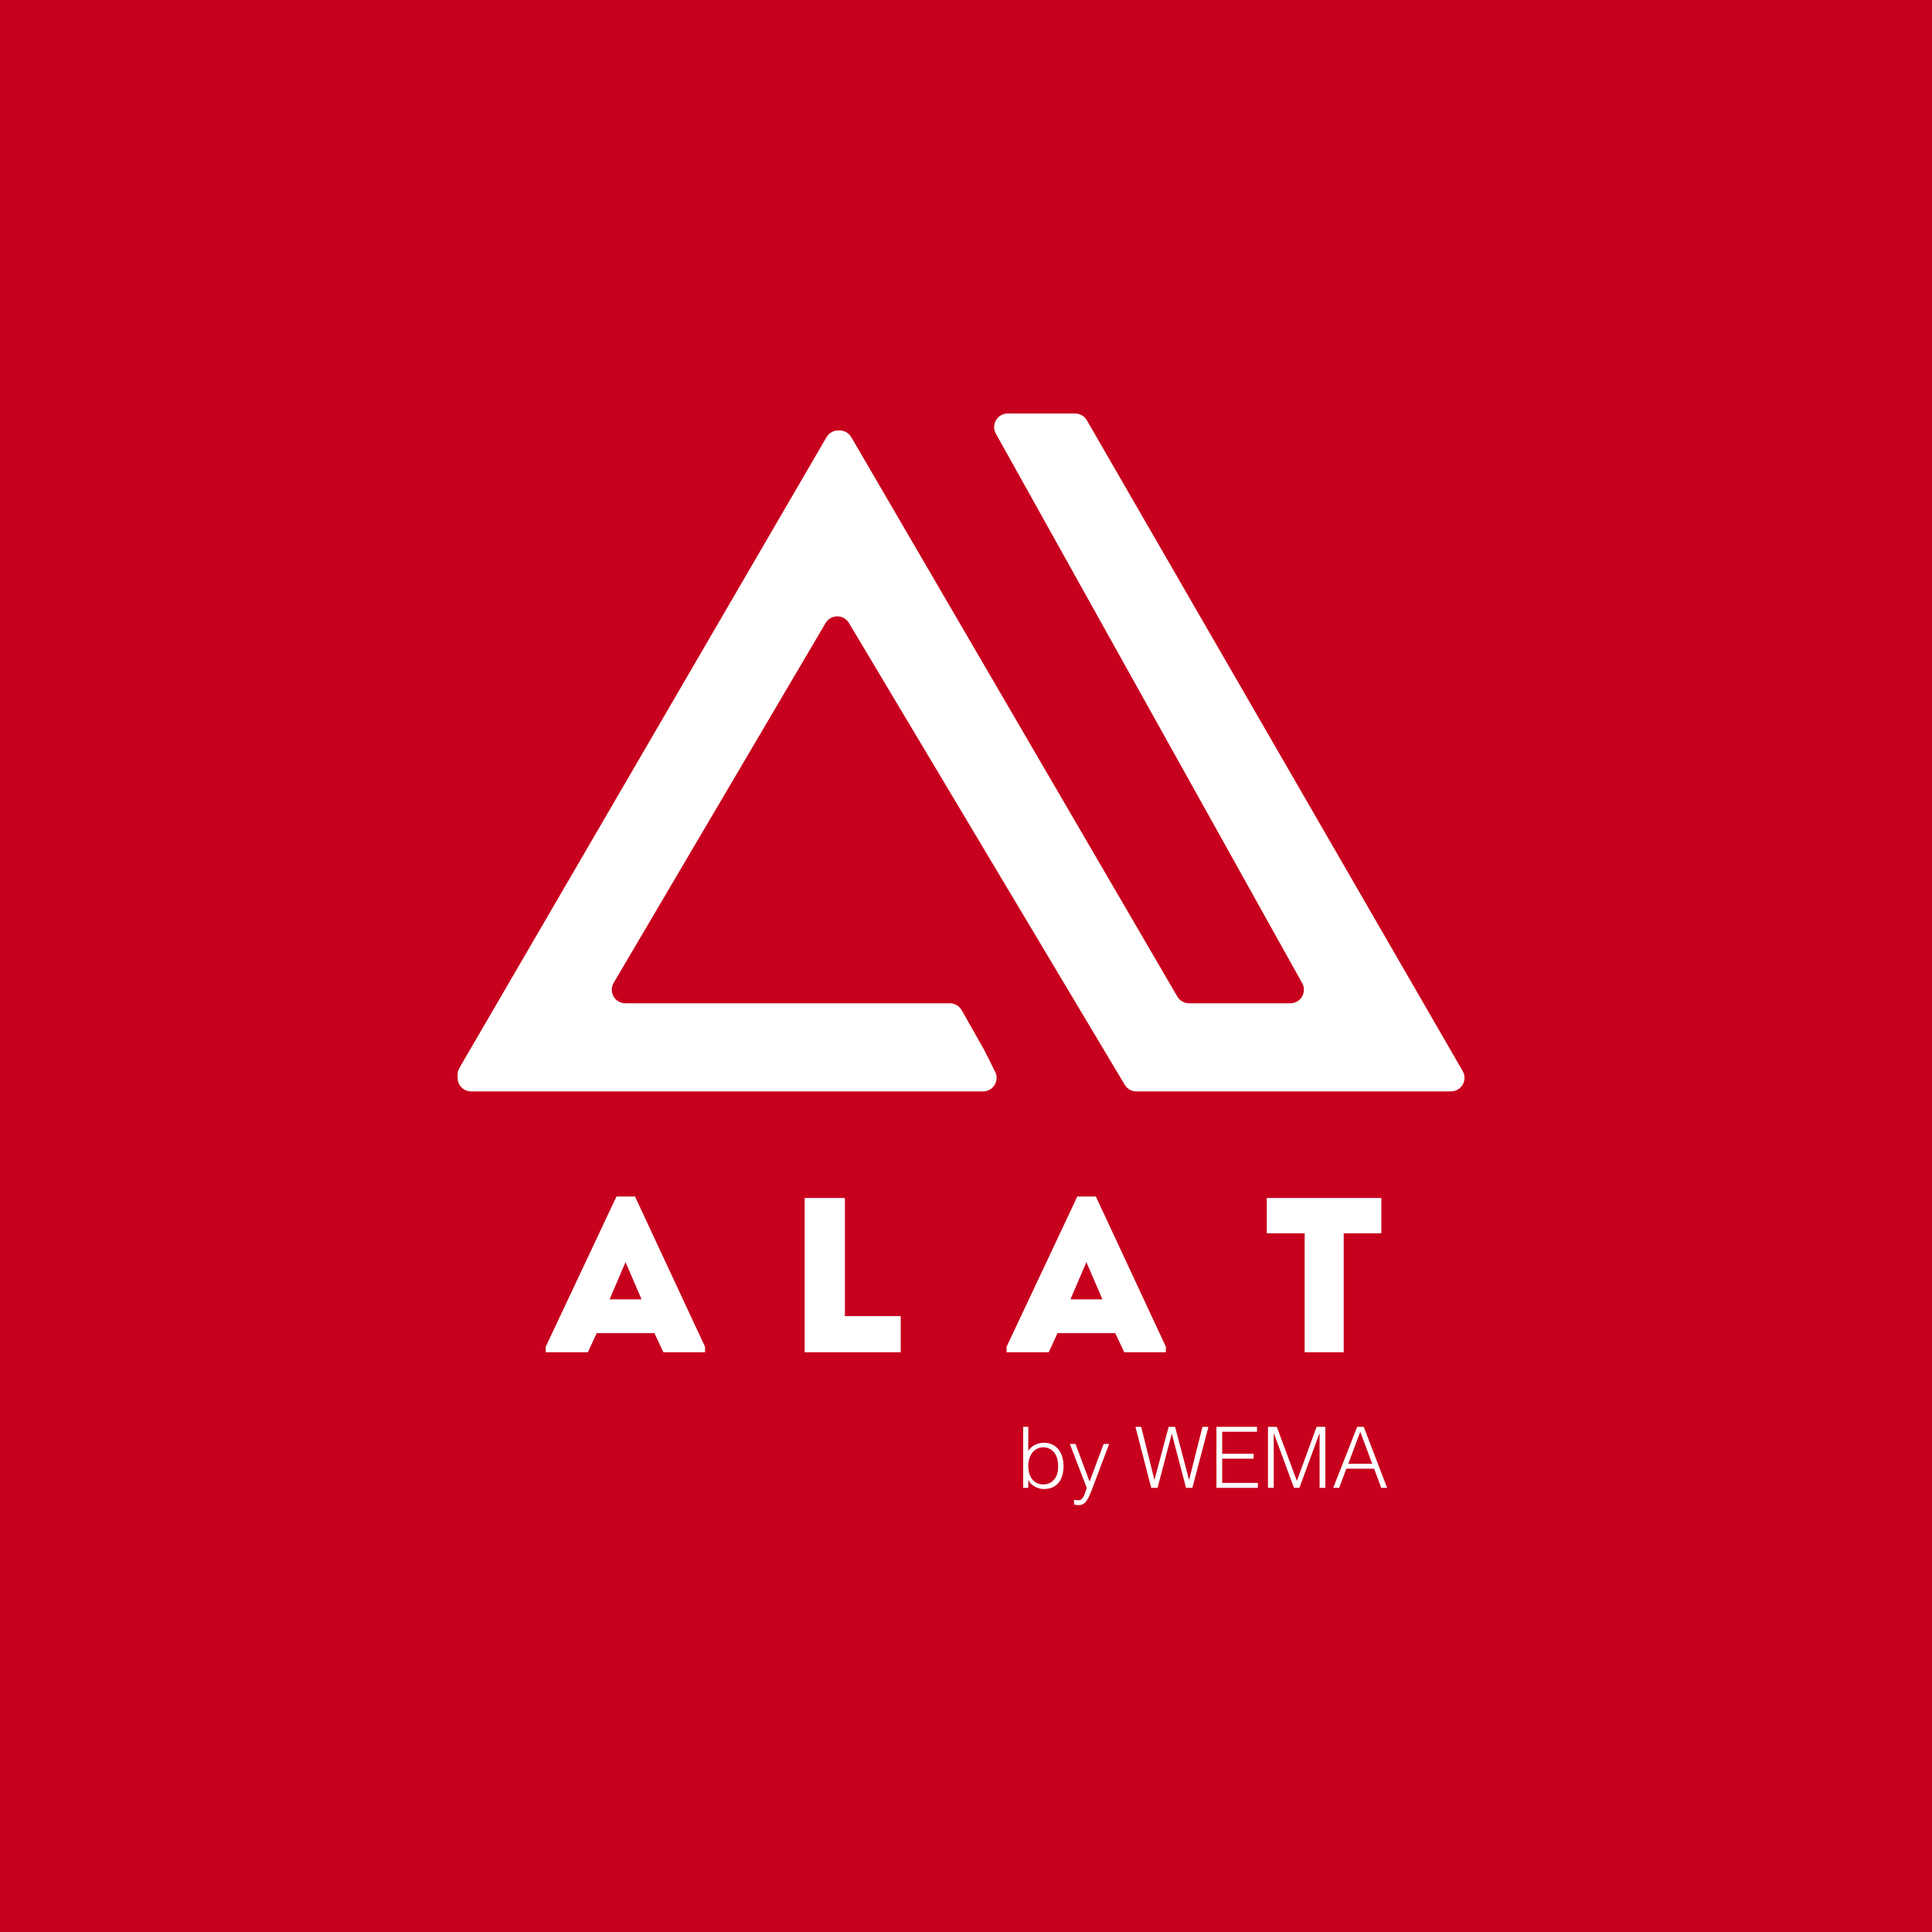
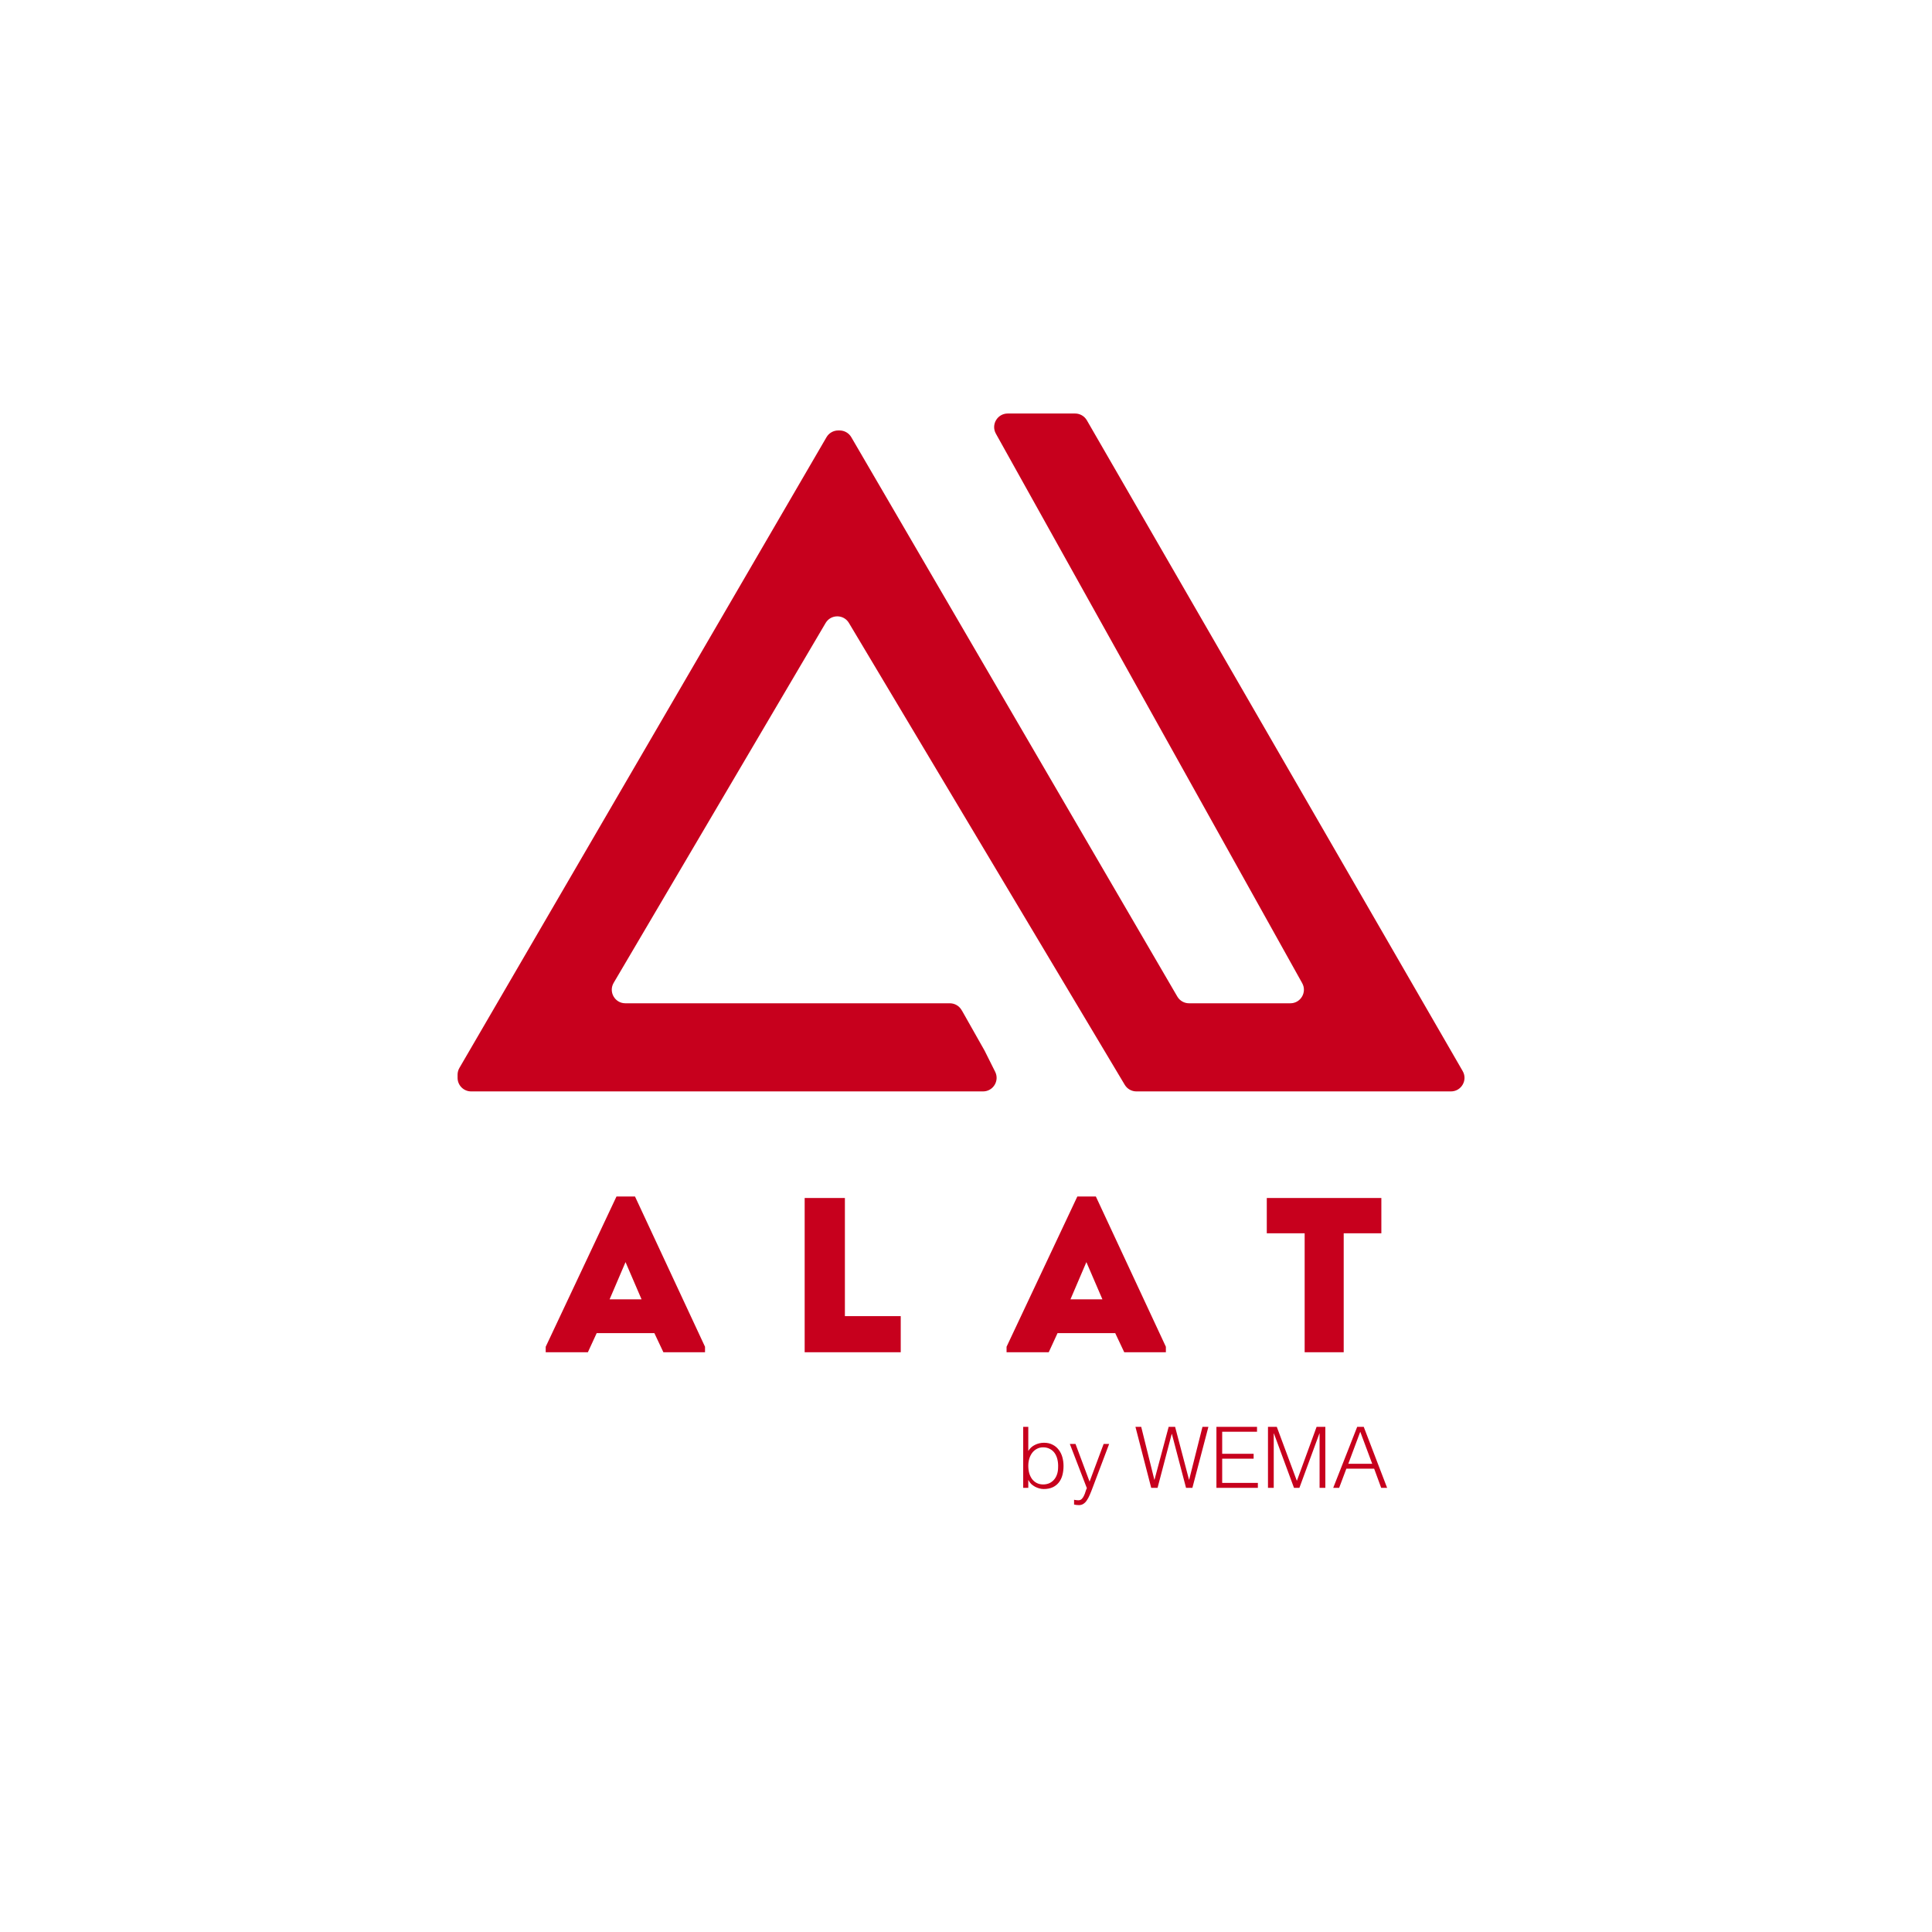
- <svg xmlns="http://www.w3.org/2000/svg" width="570" height="570" fill="none">
-   <path fill="#C7001D" d="M0 0h570v570H0z" />
-   <path d="M303.376 432.432c0 .783.092 1.517.275 2.2.2.667.483 1.25.85 1.75.367.483.825.867 1.375 1.15.55.283 1.175.425 1.875.425a4.6 4.6 0 0 0 1.75-.325c.533-.233 1-.567 1.4-1 .4-.433.708-.958.925-1.575.233-.633.35-1.358.35-2.175a8.33 8.33 0 0 0-.2-2.275c-.167-.717-.433-1.342-.8-1.875a3.83 3.83 0 0 0-1.425-1.25c-.567-.317-1.233-.475-2-.475a3.8 3.8 0 0 0-1.85.45 4.204 4.204 0 0 0-1.375 1.175 5.37 5.37 0 0 0-.85 1.725c-.2.65-.3 1.342-.3 2.075zm0 6.525h-1.5v-18h1.5v7.125c.483-.8 1.142-1.4 1.975-1.8a5.945 5.945 0 0 1 2.65-.625c.983 0 1.833.192 2.55.575a4.954 4.954 0 0 1 1.8 1.5 6.19 6.19 0 0 1 1.075 2.175c.233.833.35 1.7.35 2.6 0 .95-.108 1.842-.325 2.675-.217.833-.567 1.558-1.05 2.175a4.931 4.931 0 0 1-1.8 1.425c-.733.35-1.625.525-2.675.525-.417 0-.842-.058-1.275-.175a6.337 6.337 0 0 1-1.275-.5 5.77 5.77 0 0 1-1.125-.8 4.405 4.405 0 0 1-.825-1.15h-.05v2.275zm13.508 3.525l.6.1c.217.033.433.05.65.05.417 0 .758-.133 1.025-.4.267-.267.483-.592.65-.975a6.65 6.65 0 0 0 .45-1.175c.117-.4.25-.742.4-1.025l-5.025-13.05h1.675l4.15 11.125 4.15-11.125h1.625l-4.825 12.775c-.3.817-.592 1.55-.875 2.2-.267.65-.558 1.2-.875 1.65-.3.467-.642.817-1.025 1.05-.367.25-.808.375-1.325.375-.267 0-.525-.017-.775-.05a6.367 6.367 0 0 1-.65-.125v-1.4zm33.908-5.925h.05l3.925-15.6h1.75l-4.725 18h-1.875l-4.175-15.9h-.05l-4.175 15.9h-1.875l-4.65-18h1.7l3.875 15.6h.05l4.175-15.6h1.9l4.1 15.6zm8.092 2.4v-18h11.975v1.45h-10.275v6.5h9.275v1.45h-9.275v7.15h10.525v1.45h-12.225zm15.208 0v-18h2.6l5.9 15.875h.05l5.8-15.875h2.575v18h-1.7v-16.05h-.05l-5.9 16.05h-1.6l-5.925-16.05h-.05v16.05h-1.7zm19.25 0l7.075-18h1.925l6.9 18h-1.75l-2.075-5.65h-8.2l-2.125 5.65h-1.75zm4.45-7.1h7.05l-3.525-9.45-3.525 9.45zM193.056 393.308h-17.012l-2.603 5.649H161v-1.619L181.884 353h5.459l20.661 44.338v1.619h-12.282l-2.666-5.649zm-8.506-20.948l-4.697 10.982h9.426l-4.729-10.982zM249.271 353.444v34.849h16.473v10.664h-28.343v-45.513h11.87zM329.022 393.308h-17.011l-2.603 5.649h-12.441v-1.619L317.851 353h5.459l20.661 44.338v1.619h-12.283l-2.666-5.649zm-8.505-20.948l-4.698 10.982h9.427l-4.729-10.982zM384.914 363.854h-11.172v-10.41h33.801v10.41h-11.108v35.103h-11.521v-35.103zM139 322h151.028c2.973 0 4.907-3.129 3.578-5.789L290.5 310l-6.5-11.5-.335-.558a4 4 0 0 0-3.43-1.942h-95.737c-3.094 0-5.017-3.363-3.446-6.03l62.525-106.159c1.542-2.617 5.324-2.629 6.881-.021l81.378 136.261A4 4 0 0 0 335.27 322h92.801c3.079 0 5.004-3.334 3.464-6l-110.88-192a4 4 0 0 0-3.464-2h-19.882c-3.052 0-4.98 3.281-3.493 5.948l90.368 162.104c1.487 2.667-.441 5.948-3.493 5.948h-29.893a3.997 3.997 0 0 1-3.455-1.986l-96.186-165.028a3.997 3.997 0 0 0-3.455-1.986h-.402a4 4 0 0 0-3.457 1.988l-108.3 186.079a3.995 3.995 0 0 0-.543 2.012V318a4 4 0 0 0 4 4z" fill="#fff" />
+ <svg xmlns="http://www.w3.org/2000/svg" width="570" height="570" viewBox="0 0 570 570" fill="none">
+   <g clip-path="url(#clip0_646_4351)">
+     <path d="M0 0H570V570H0V0Z" fill="white" />
+     <path d="M303.376 432.432C303.376 433.215 303.468 433.949 303.651 434.632C303.851 435.299 304.134 435.882 304.501 436.382C304.868 436.865 305.326 437.249 305.876 437.532C306.426 437.815 307.051 437.957 307.751 437.957C308.35 437.964 308.944 437.853 309.501 437.632C310.034 437.399 310.501 437.065 310.901 436.632C311.301 436.199 311.609 435.674 311.826 435.057C312.059 434.424 312.176 433.699 312.176 432.882C312.214 432.118 312.147 431.353 311.976 430.607C311.809 429.89 311.543 429.265 311.176 428.732C310.813 428.203 310.323 427.773 309.751 427.482C309.184 427.165 308.518 427.007 307.751 427.007C307.106 426.998 306.469 427.152 305.901 427.457C305.363 427.744 304.894 428.145 304.526 428.632C304.141 429.151 303.853 429.736 303.676 430.357C303.476 431.007 303.376 431.699 303.376 432.432ZM303.376 438.957H301.876V420.957H303.376V428.082C303.859 427.282 304.518 426.682 305.351 426.282C306.174 425.871 307.081 425.658 308.001 425.657C308.984 425.657 309.834 425.849 310.551 426.232C311.262 426.581 311.88 427.095 312.351 427.732C312.849 428.379 313.215 429.118 313.426 429.907C313.659 430.74 313.776 431.607 313.776 432.507C313.776 433.457 313.668 434.349 313.451 435.182C313.234 436.015 312.884 436.74 312.401 437.357C311.921 437.967 311.305 438.455 310.601 438.782C309.868 439.132 308.976 439.307 307.926 439.307C307.509 439.307 307.084 439.249 306.651 439.132C306.209 439.012 305.782 438.844 305.376 438.632C304.97 438.411 304.593 438.143 304.251 437.832C303.916 437.496 303.637 437.107 303.426 436.682H303.376V438.957ZM316.884 442.482L317.484 442.582C317.701 442.615 317.917 442.632 318.134 442.632C318.551 442.632 318.892 442.499 319.159 442.232C319.426 441.965 319.642 441.64 319.809 441.257C319.996 440.88 320.146 440.487 320.259 440.082C320.376 439.682 320.509 439.34 320.659 439.057L315.634 426.007H317.309L321.459 437.132L325.609 426.007H327.234L322.409 438.782C322.109 439.599 321.817 440.332 321.534 440.982C321.267 441.632 320.976 442.182 320.659 442.632C320.359 443.099 320.017 443.449 319.634 443.682C319.267 443.932 318.826 444.057 318.309 444.057C318.042 444.057 317.784 444.04 317.534 444.007C317.315 443.977 317.098 443.935 316.884 443.882V442.482ZM350.792 436.557H350.842L354.767 420.957H356.517L351.792 438.957H349.917L345.742 423.057H345.692L341.517 438.957H339.642L334.992 420.957H336.692L340.567 436.557H340.617L344.792 420.957H346.692L350.792 436.557ZM358.884 438.957V420.957H370.859V422.407H360.584V428.907H369.859V430.357H360.584V437.507H371.109V438.957H358.884ZM374.092 438.957V420.957H376.692L382.592 436.832H382.642L388.442 420.957H391.017V438.957H389.317V422.907H389.267L383.367 438.957H381.767L375.842 422.907H375.792V438.957H374.092ZM393.342 438.957L400.417 420.957H402.342L409.242 438.957H407.492L405.417 433.307H397.217L395.092 438.957H393.342ZM397.792 431.857H404.842L401.317 422.407L397.792 431.857ZM193.056 393.308H176.044L173.441 398.957H161V397.338L181.884 353H187.343L208.004 397.338V398.957H195.722L193.056 393.308ZM184.55 372.36L179.853 383.342H189.279L184.55 372.36ZM249.271 353.444V388.293H265.744V398.957H237.401V353.444H249.271ZM329.022 393.308H312.011L309.408 398.957H296.967V397.338L317.851 353H323.31L343.971 397.338V398.957H331.688L329.022 393.308ZM320.517 372.36L315.819 383.342H325.246L320.517 372.36ZM384.914 363.854H373.742V353.444H407.543V363.854H396.435V398.957H384.914V363.854ZM139 322H290.028C293.001 322 294.935 318.871 293.606 316.211L290.5 310L284 298.5L283.665 297.942C283.31 297.35 282.807 296.86 282.206 296.519C281.605 296.179 280.926 296 280.235 296H184.498C181.404 296 179.481 292.637 181.052 289.97L243.577 183.811C245.119 181.194 248.901 181.182 250.458 183.79L331.836 320.051C332.191 320.645 332.694 321.137 333.296 321.479C333.898 321.82 334.578 322 335.27 322H428.071C431.15 322 433.075 318.666 431.535 316L320.655 124C320.304 123.392 319.799 122.887 319.191 122.536C318.583 122.185 317.893 122 317.191 122H297.309C294.257 122 292.329 125.281 293.816 127.948L384.184 290.052C385.671 292.719 383.743 296 380.691 296H350.798C350.099 296 349.412 295.817 348.805 295.468C348.199 295.12 347.695 294.618 347.343 294.014L251.157 128.986C250.805 128.382 250.301 127.88 249.695 127.532C249.088 127.183 248.401 127 247.702 127H247.3C246.6 127 245.913 127.184 245.306 127.532C244.699 127.881 244.195 128.383 243.843 128.988L135.543 315.067C135.187 315.678 135 316.372 135 317.079V318C135 319.061 135.421 320.078 136.172 320.828C136.922 321.579 137.939 322 139 322Z" fill="#C7001D" />
+   </g>
+   <defs>
+     <clipPath id="clip0_646_4351">
+       <rect width="570" height="570" fill="white" />
+     </clipPath>
+   </defs>
</svg>
